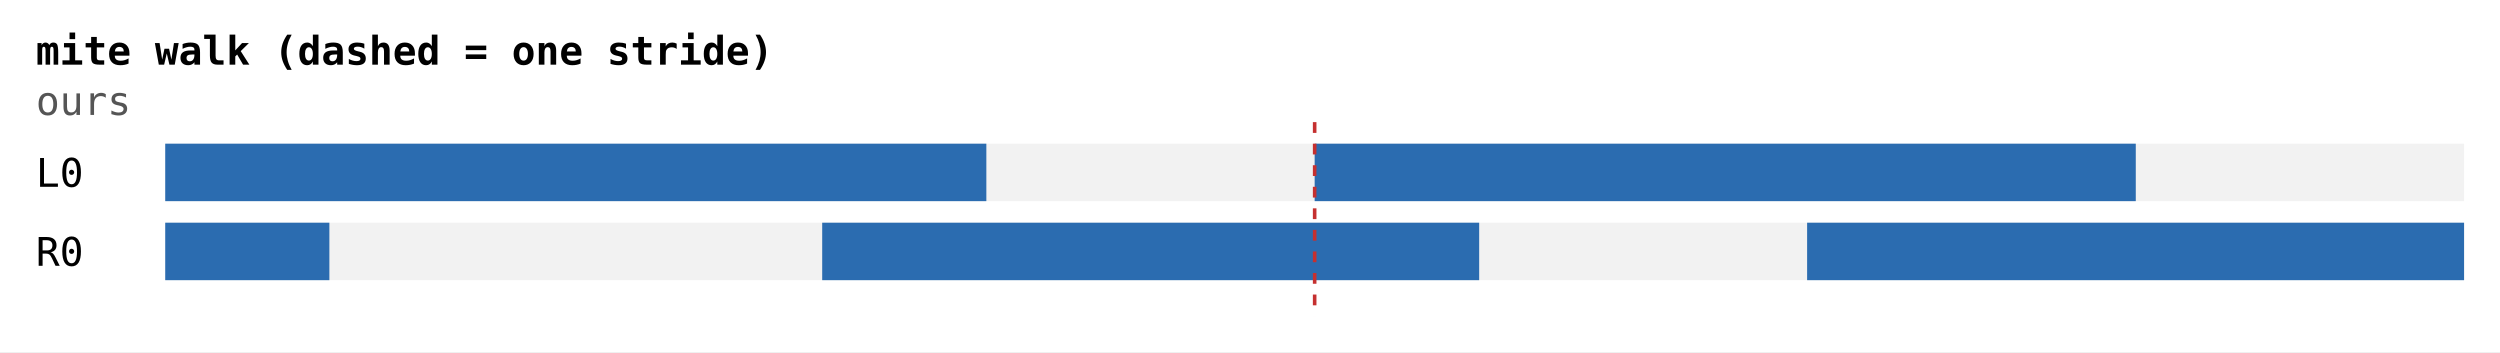
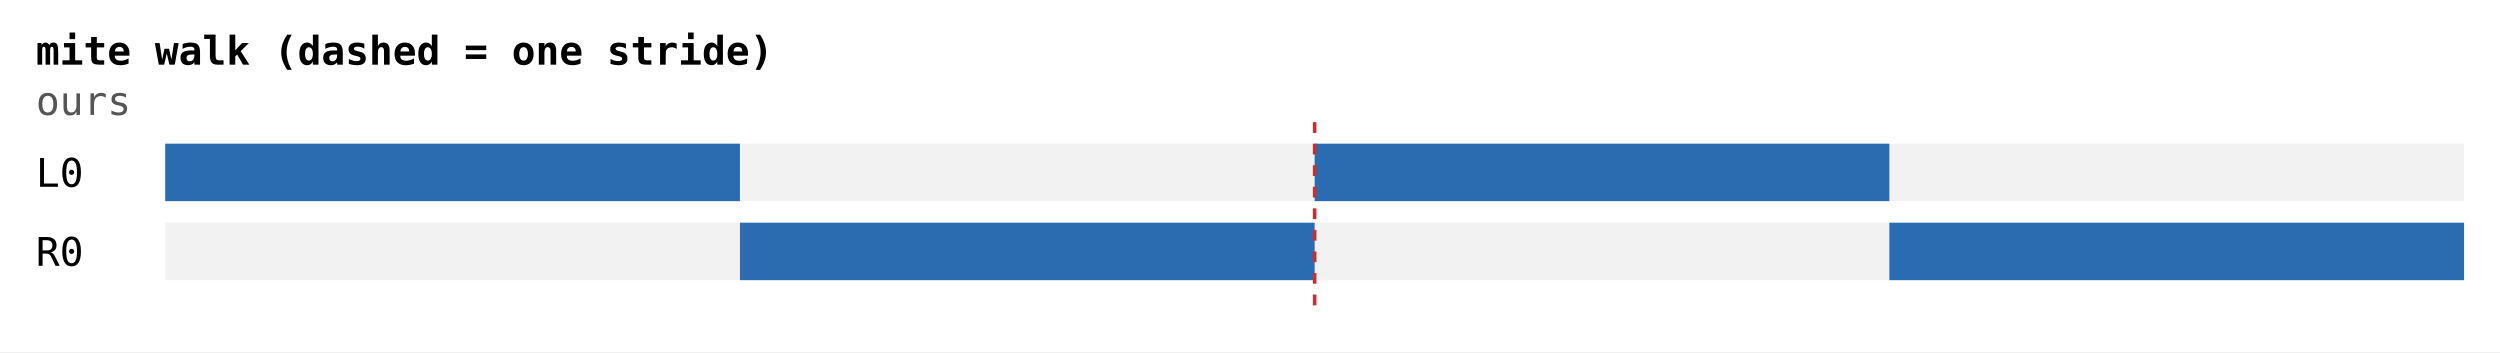
<svg xmlns="http://www.w3.org/2000/svg" width="696" height="98" font-family="monospace" font-size="11">
  <rect width="100%" height="100%" fill="#ffffff" />
  <text x="10" y="18" font-weight="bold">mite walk (dashed = one stride)</text>
  <text x="10" y="32" fill="#555">ours</text>
  <text x="10" y="52">L0</text>
  <rect x="46" y="40" width="640" height="16" fill="#f2f2f2" />
-   <rect x="46.0" y="40" width="228.6" height="16" fill="#2b6cb0" />
-   <rect x="366.0" y="40" width="228.6" height="16" fill="#2b6cb0" />
+   <rect x="46.0" y="40" width="160.0" height="16" fill="#2b6cb0" />
+   <rect x="366.0" y="40" width="160.0" height="16" fill="#2b6cb0" />
  <text x="10" y="74">R0</text>
  <rect x="46" y="62" width="640" height="16" fill="#f2f2f2" />
-   <rect x="46.0" y="62" width="45.7" height="16" fill="#2b6cb0" />
-   <rect x="228.9" y="62" width="182.9" height="16" fill="#2b6cb0" />
-   <rect x="503.1" y="62" width="182.9" height="16" fill="#2b6cb0" />
+   <rect x="206.0" y="62" width="160.0" height="16" fill="#2b6cb0" />
+   <rect x="526.0" y="62" width="160.0" height="16" fill="#2b6cb0" />
  <line x1="366.0" y1="34" x2="366.0" y2="88" stroke="#c53030" stroke-dasharray="3,3" />
</svg>
